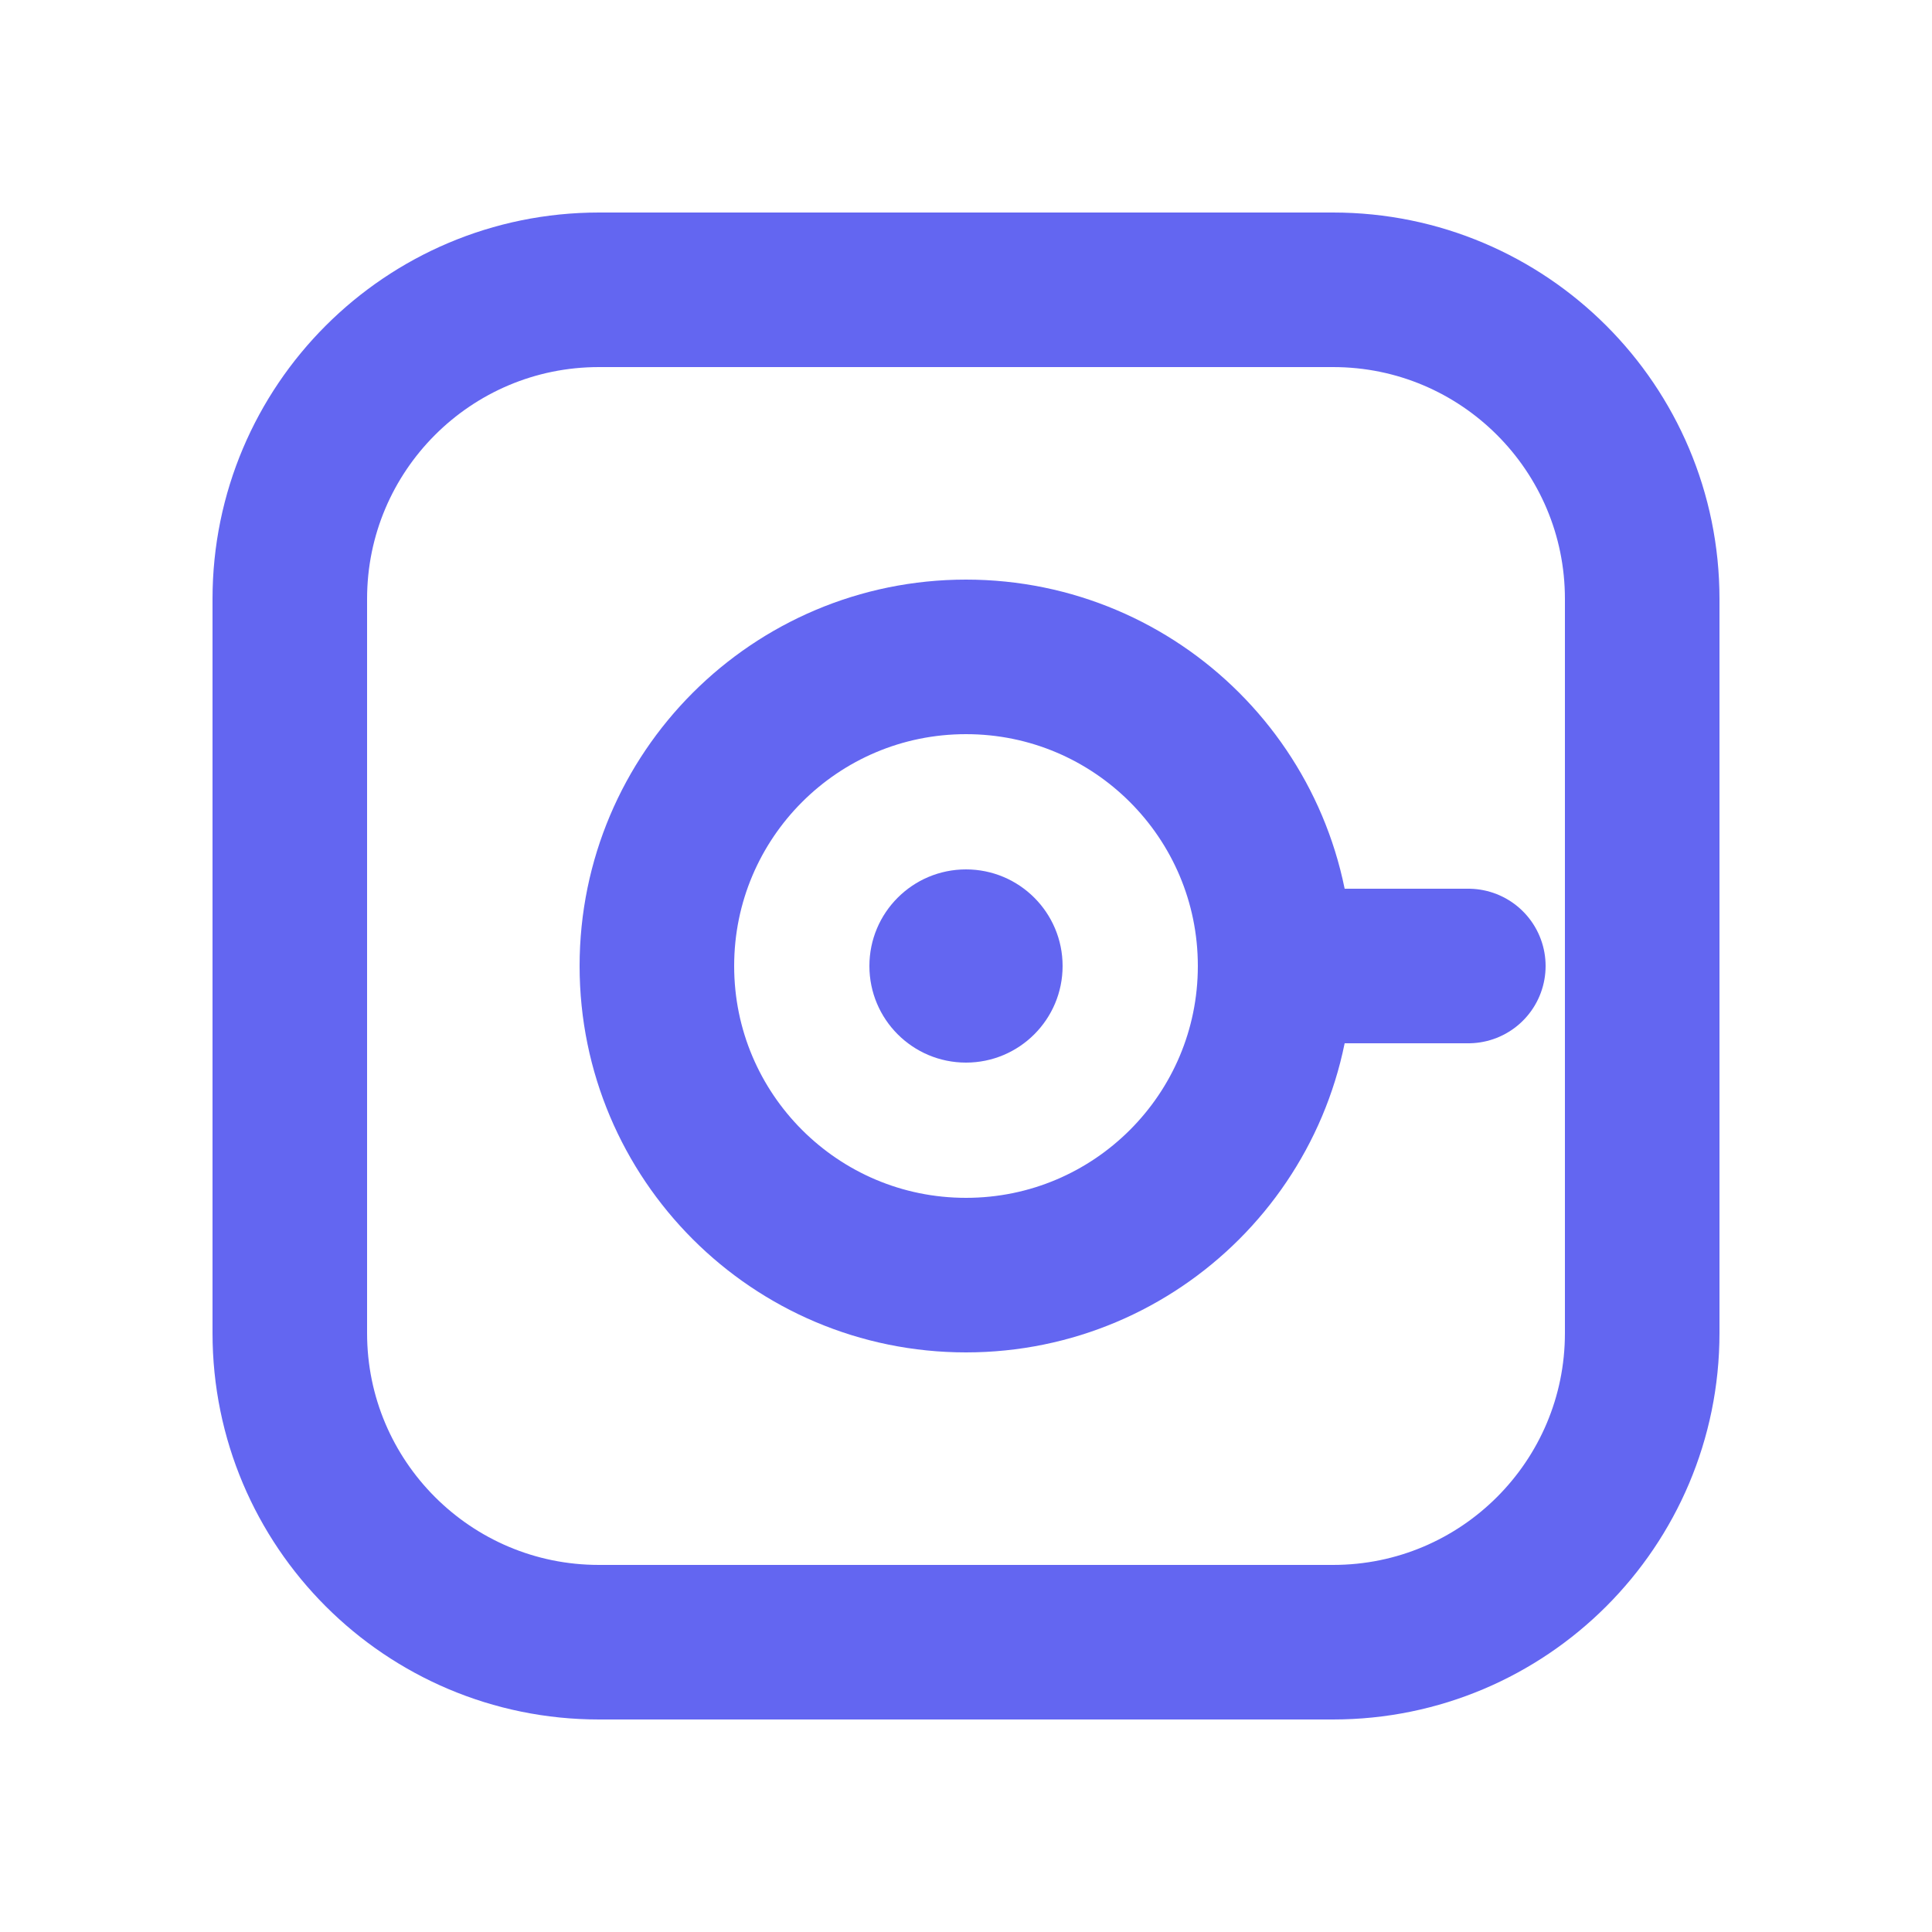
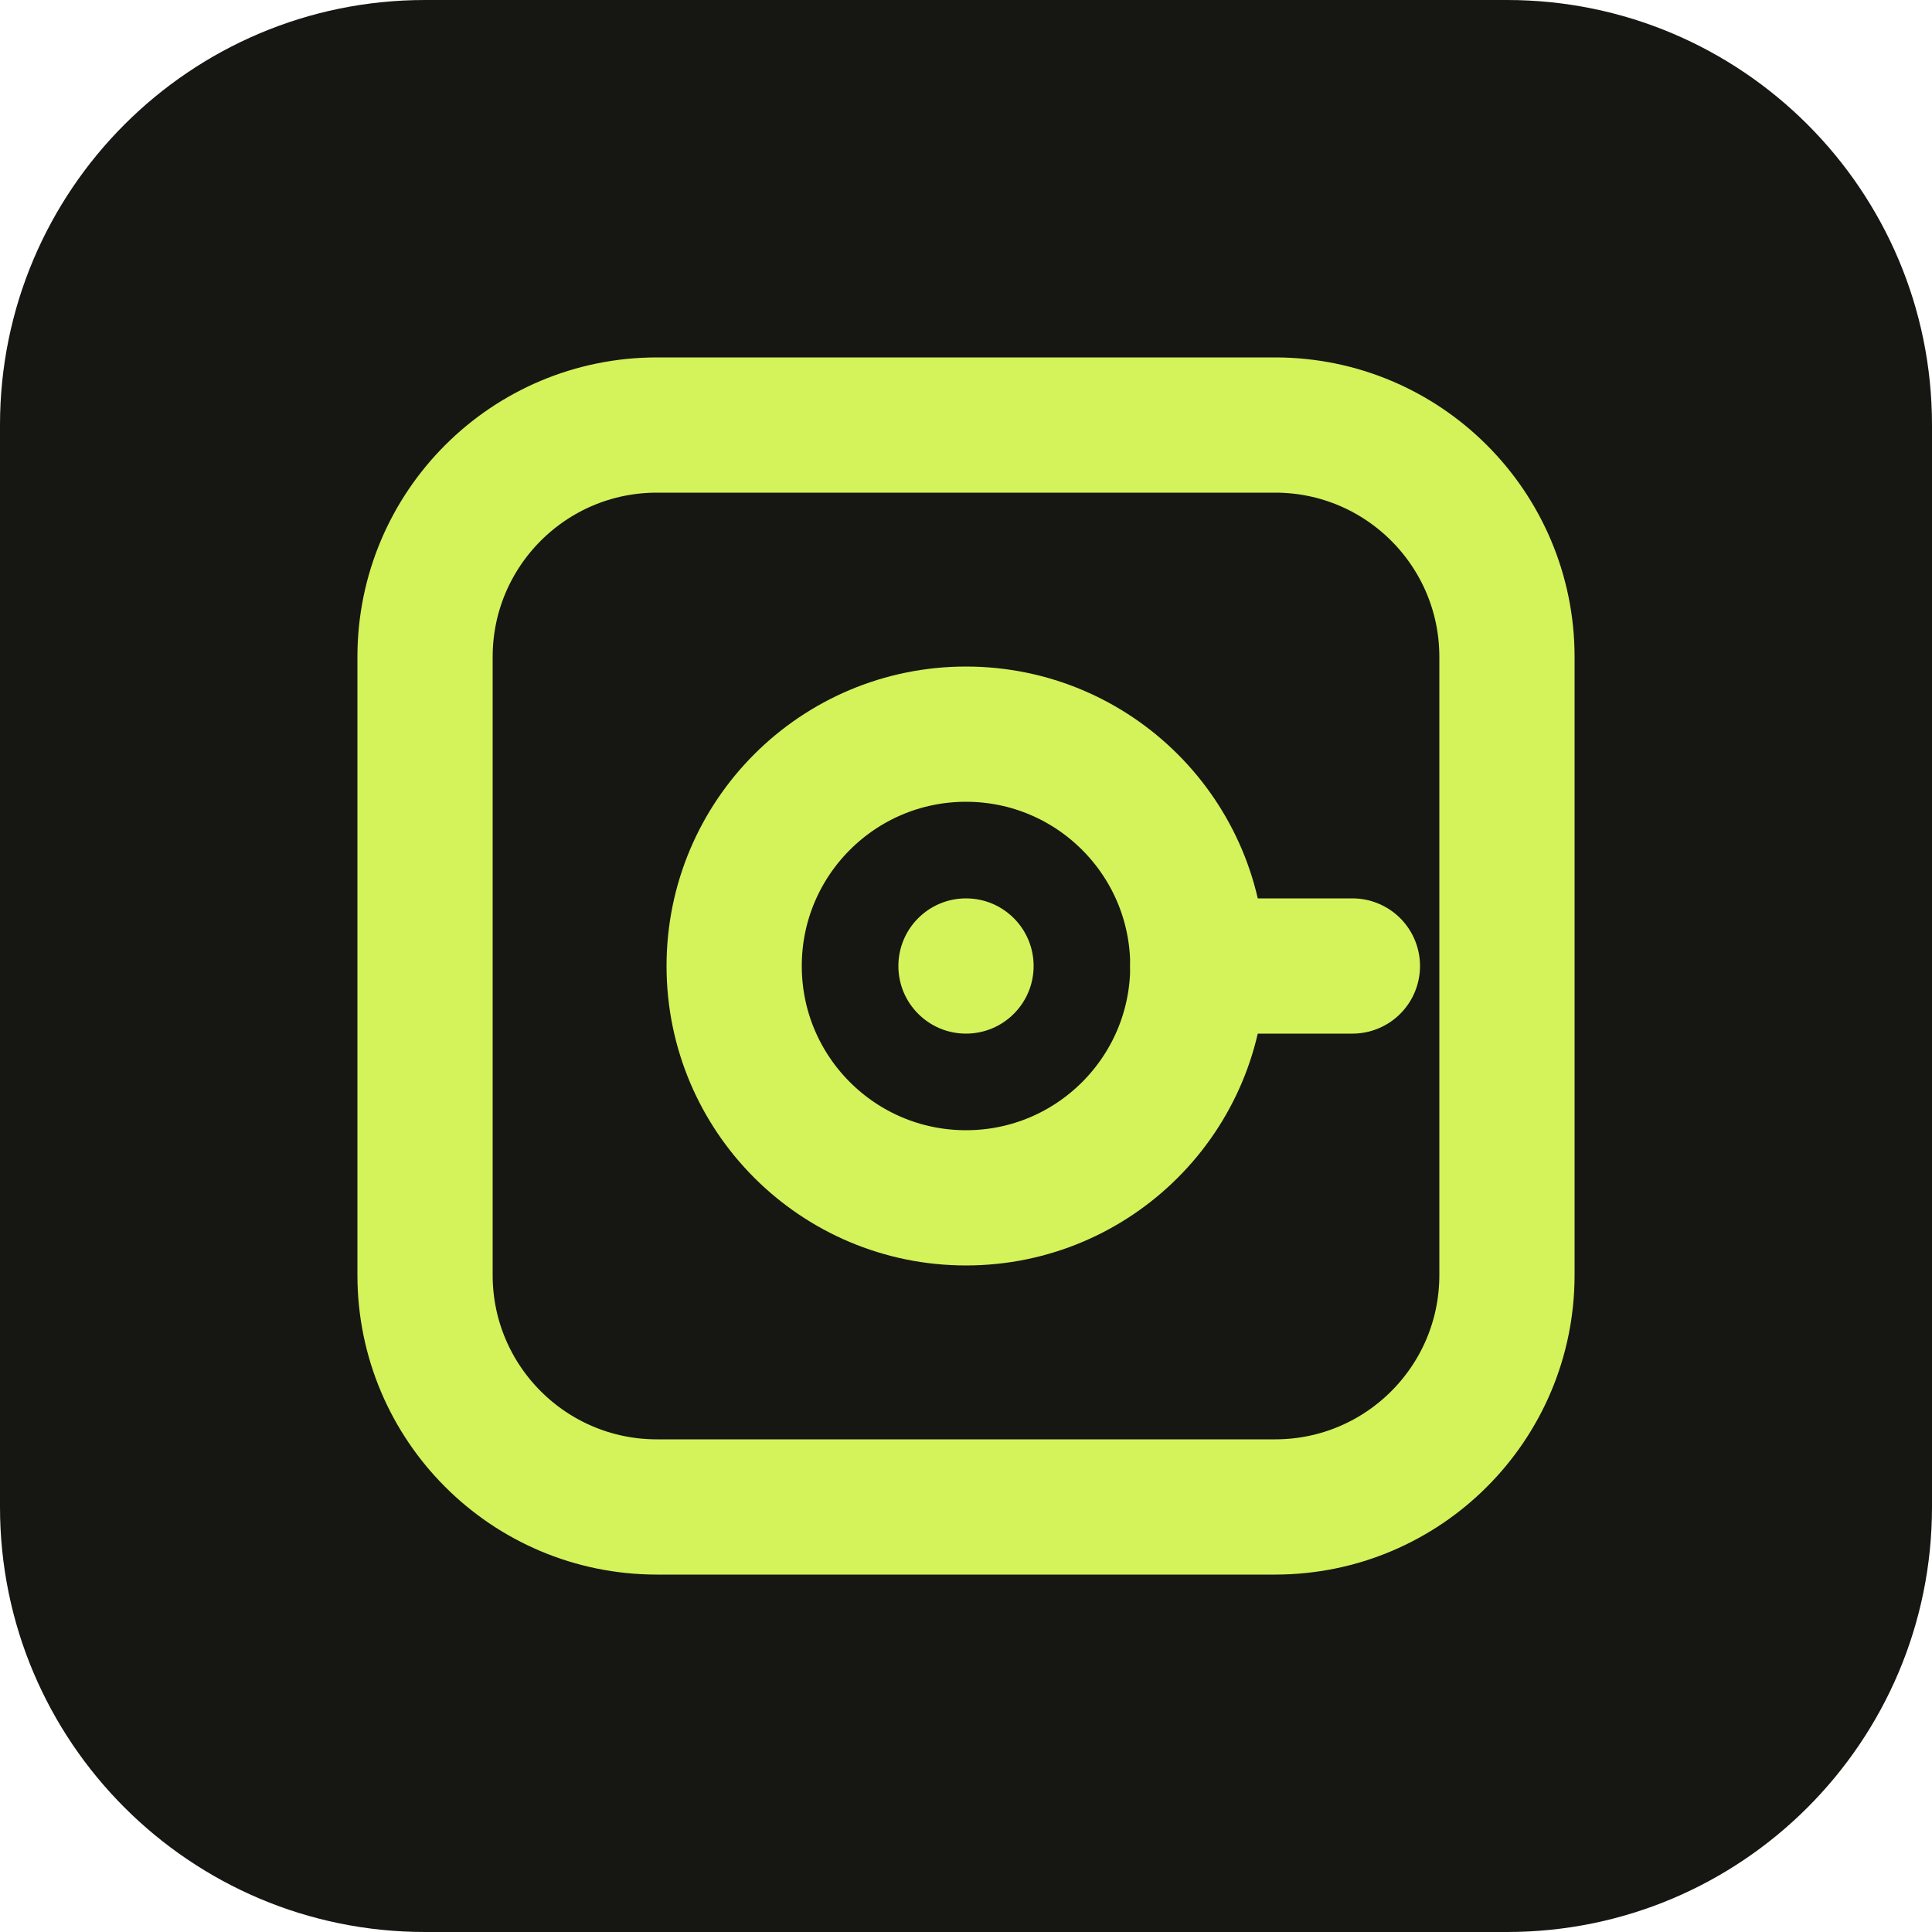
<svg xmlns="http://www.w3.org/2000/svg" width="32" height="32" viewBox="0 0 100 100" fill="none">
-   <rect x="15" y="15" width="70" height="70" rx="16" stroke="#6366f1" stroke-width="8" />
-   <circle cx="50" cy="50" r="16" stroke="#6366f1" stroke-width="8" />
-   <circle cx="50" cy="50" r="5" fill="#6366f1" />
-   <line x1="66" y1="50" x2="76" y2="50" stroke="#6366f1" stroke-width="8" stroke-linecap="round" />
+   <rect width="100" height="100" rx="22" fill="#161613" />
+   <rect x="22" y="22" width="56" height="56" rx="12" stroke="#d4f25a" stroke-width="7" />
+   <circle cx="50" cy="50" r="12" stroke="#d4f25a" stroke-width="7" />
+   <circle cx="50" cy="50" r="3.5" fill="#d4f25a" />
+   <line x1="62" y1="50" x2="70" y2="50" stroke="#d4f25a" stroke-width="7" stroke-linecap="round" />
</svg>
